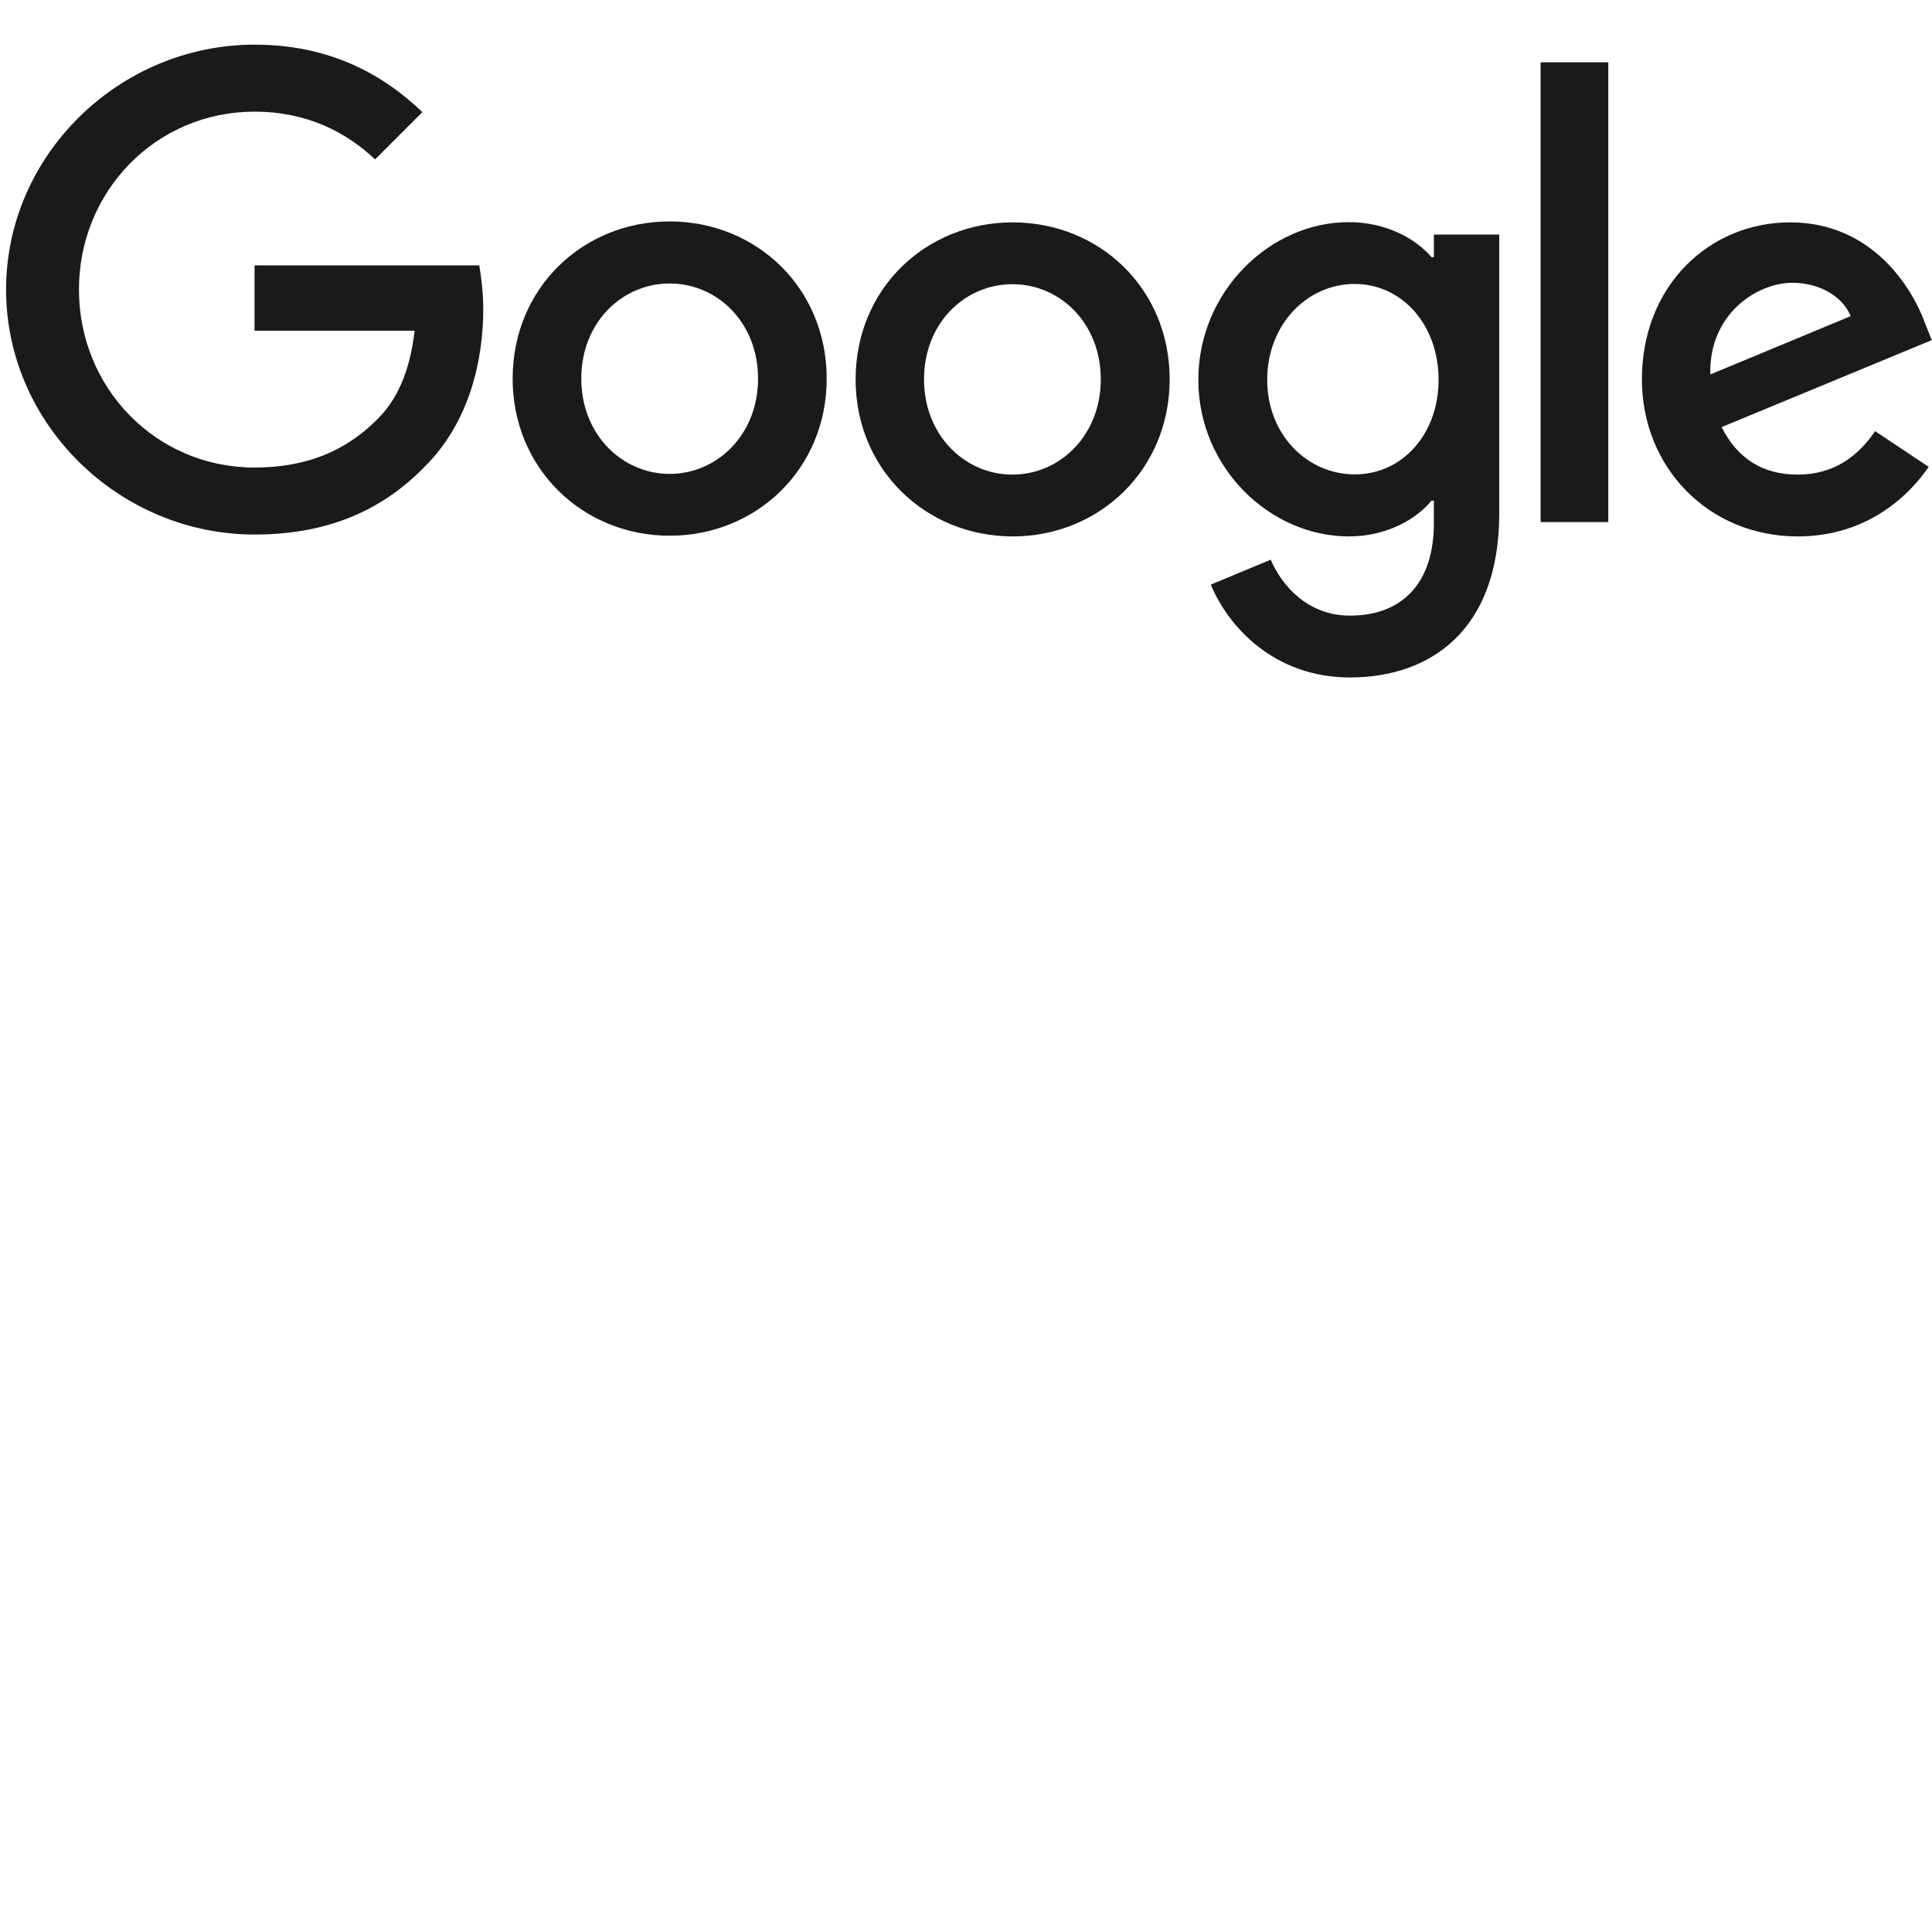
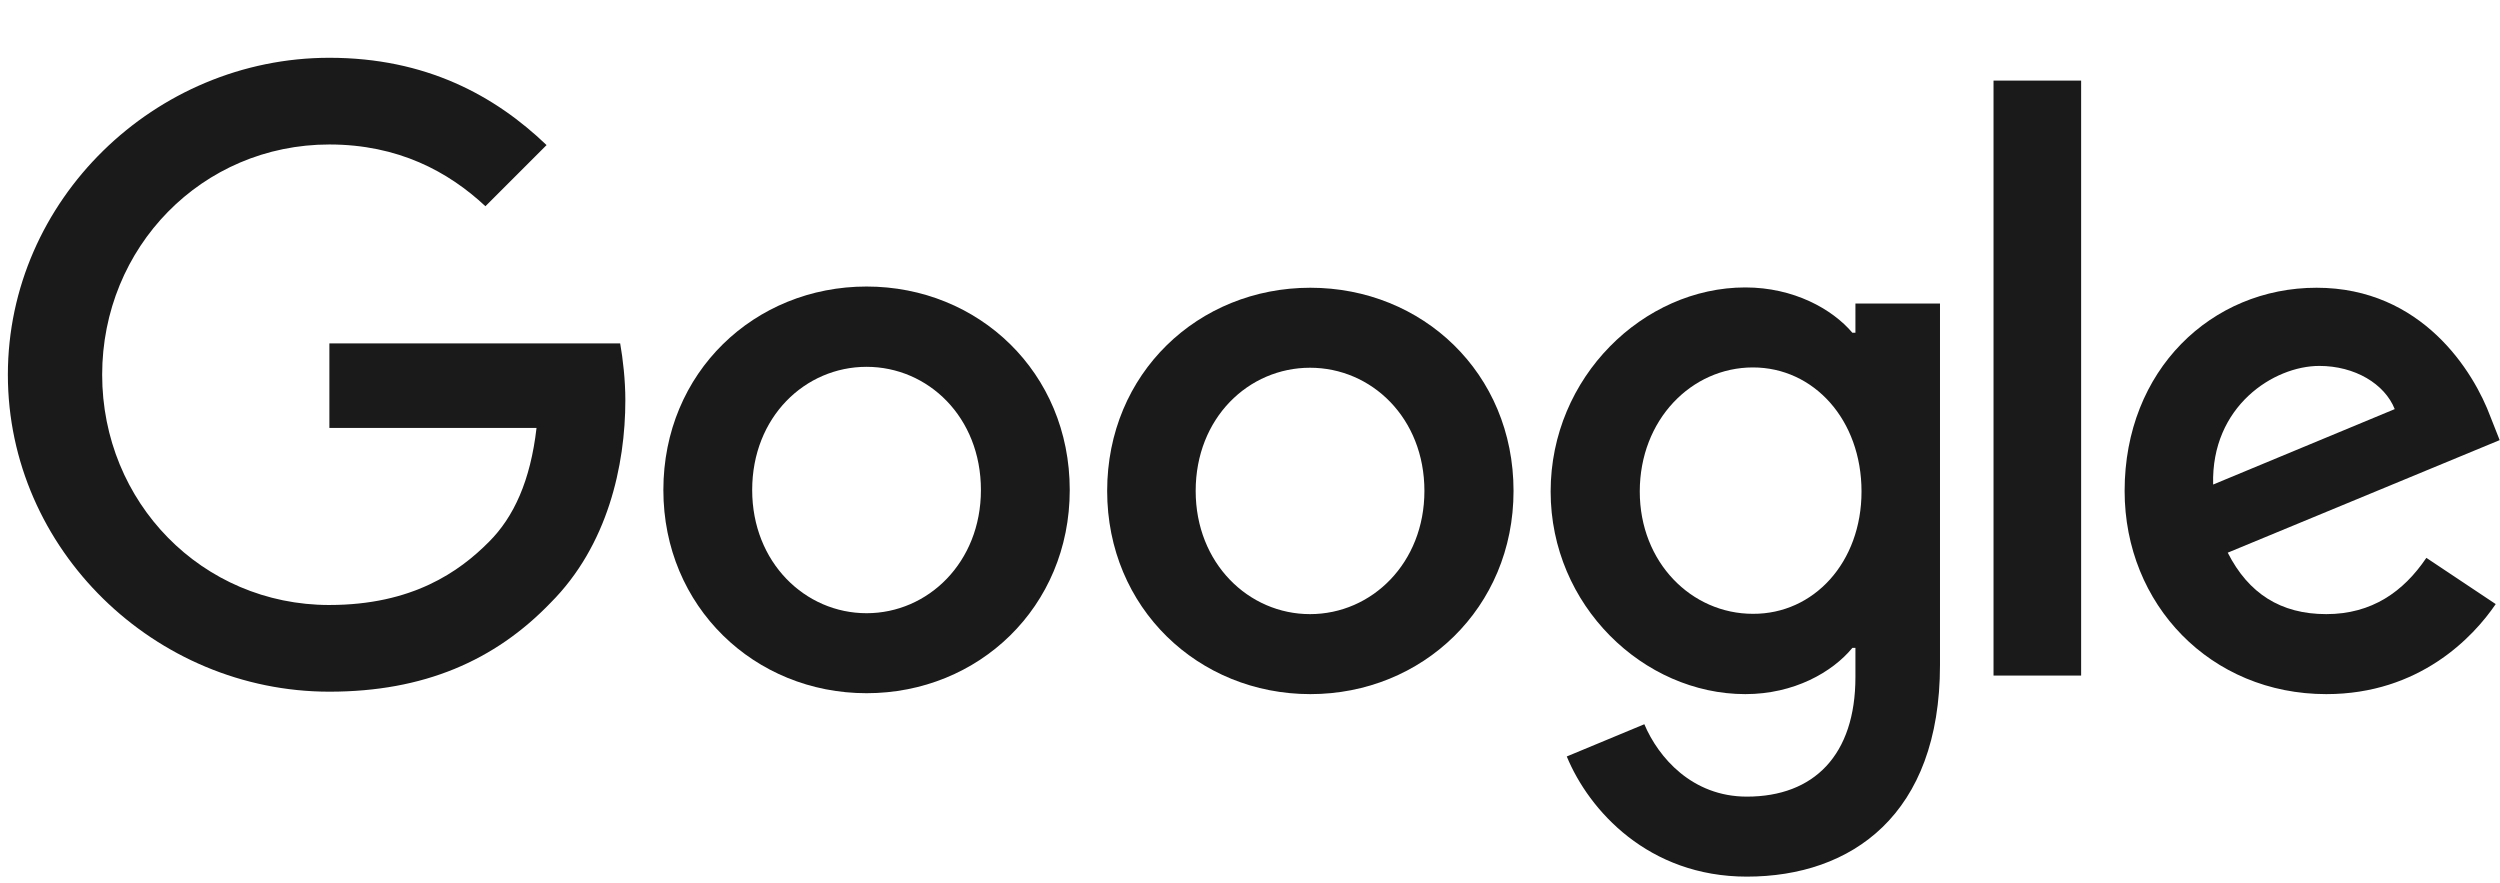
- <svg xmlns="http://www.w3.org/2000/svg" width="512px" height="512px" viewBox="0 -172 512 512" version="1.1" preserveAspectRatio="xMidYMid" id="svg93">
+ <svg xmlns="http://www.w3.org/2000/svg" width="512" height="180.745" viewBox="0 -172 512 180.745" version="1.1" preserveAspectRatio="xMidYMid" id="svg93">
  <defs id="defs97" />
  <g id="g91" style="fill:#1a1a1a" transform="translate(0.8671585,-160.4243)">
    <path d="m 496.052,102.672 14.203,9.469 c -4.61,6.79 -15.636,18.439 -34.698,18.439 -23.672,0 -41.302,-18.315 -41.302,-41.613 0,-24.793 17.816,-41.613 39.308,-41.613 21.616,0 32.207,17.193 35.633,26.475 l 1.869,4.734 -55.692,23.049 c 4.236,8.348 10.839,12.584 20.184,12.584 9.344,0 15.823,-4.61 20.495,-11.525 z M 452.384,87.659 489.574,72.21 c -2.056,-5.17 -8.161,-8.846 -15.449,-8.846 -9.282,0 -22.177,8.223 -21.741,24.295 z" fill="#FF302F" id="path79" style="fill:#1a1a1a" />
    <path d="m 407.407,4.931 h 17.941 V 126.78 h -17.941 z" fill="#20B15A" id="path81" style="fill:#1a1a1a" />
    <path d="m 379.125,50.593 h 17.318 v 74.007 c 0,30.711 -18.128,43.357 -39.557,43.357 -20.184,0 -32.331,-13.58 -36.879,-24.607 l 15.885,-6.603 c 2.866,6.79 9.78,14.826 20.993,14.826 13.767,0 22.239,-8.534 22.239,-24.482 v -5.98 h -0.623 c -4.111,4.984 -11.961,9.469 -21.928,9.469 -20.807,0 -39.869,-18.128 -39.869,-41.489 0,-23.485 19.062,-41.8 39.869,-41.8 9.905,0 17.816,4.423 21.928,9.282 h 0.623 z m 1.246,38.498 c 0,-14.702 -9.78,-25.416 -22.239,-25.416 -12.584,0 -23.174,10.715 -23.174,25.416 0,14.515 10.59,25.043 23.174,25.043 12.459,0.062 22.239,-10.528 22.239,-25.043 z" fill="#3686F7" id="path83" style="fill:#1a1a1a" />
    <path d="m 218.216,88.78 c 0,23.984 -18.689,41.613 -41.613,41.613 -22.925,0 -41.613,-17.692 -41.613,-41.613 0,-24.108 18.689,-41.675 41.613,-41.675 22.925,0 41.613,17.567 41.613,41.675 z m -18.19,0 c 0,-14.951 -10.839,-25.23 -23.423,-25.23 -12.584,0 -23.423,10.279 -23.423,25.23 0,14.826 10.839,25.23 23.423,25.23 12.584,0 23.423,-10.403 23.423,-25.23 z" fill="#FF302F" id="path85" style="fill:#1a1a1a" />
    <path d="m 309.105,88.967 c 0,23.984 -18.689,41.613 -41.613,41.613 -22.925,0 -41.613,-17.63 -41.613,-41.613 0,-24.108 18.689,-41.613 41.613,-41.613 22.925,0 41.613,17.443 41.613,41.613 z m -18.252,0 c 0,-14.951 -10.839,-25.23 -23.423,-25.23 -12.584,0 -23.423,10.279 -23.423,25.23 0,14.826 10.839,25.23 23.423,25.23 12.646,0 23.423,-10.466 23.423,-25.23 z" fill="#FFBA40" id="path87" style="fill:#1a1a1a" />
    <path d="m 66.59,112.328 c -26.102,0 -46.534,-21.056 -46.534,-47.157 0,-26.102 20.433,-47.157 46.534,-47.157 14.079,0 24.357,5.544 31.957,12.646 L 111.069,18.138 C 100.479,7.984 86.338,0.259 66.59,0.259 c -35.757,0 -65.846,29.154 -65.846,64.911 0,35.757 30.089,64.911 65.846,64.911 19.311,0 33.889,-6.354 45.289,-18.19 11.711,-11.711 15.325,-28.157 15.325,-41.489 0,-4.174 -0.498,-8.472 -1.059,-11.649 H 66.59 v 17.318 h 42.423 c -1.246,10.839 -4.672,18.252 -9.718,23.298 -6.105,6.167 -15.761,12.957 -32.705,12.957 z" fill="#3686F7" id="path89" style="fill:#1a1a1a" />
  </g>
</svg>
